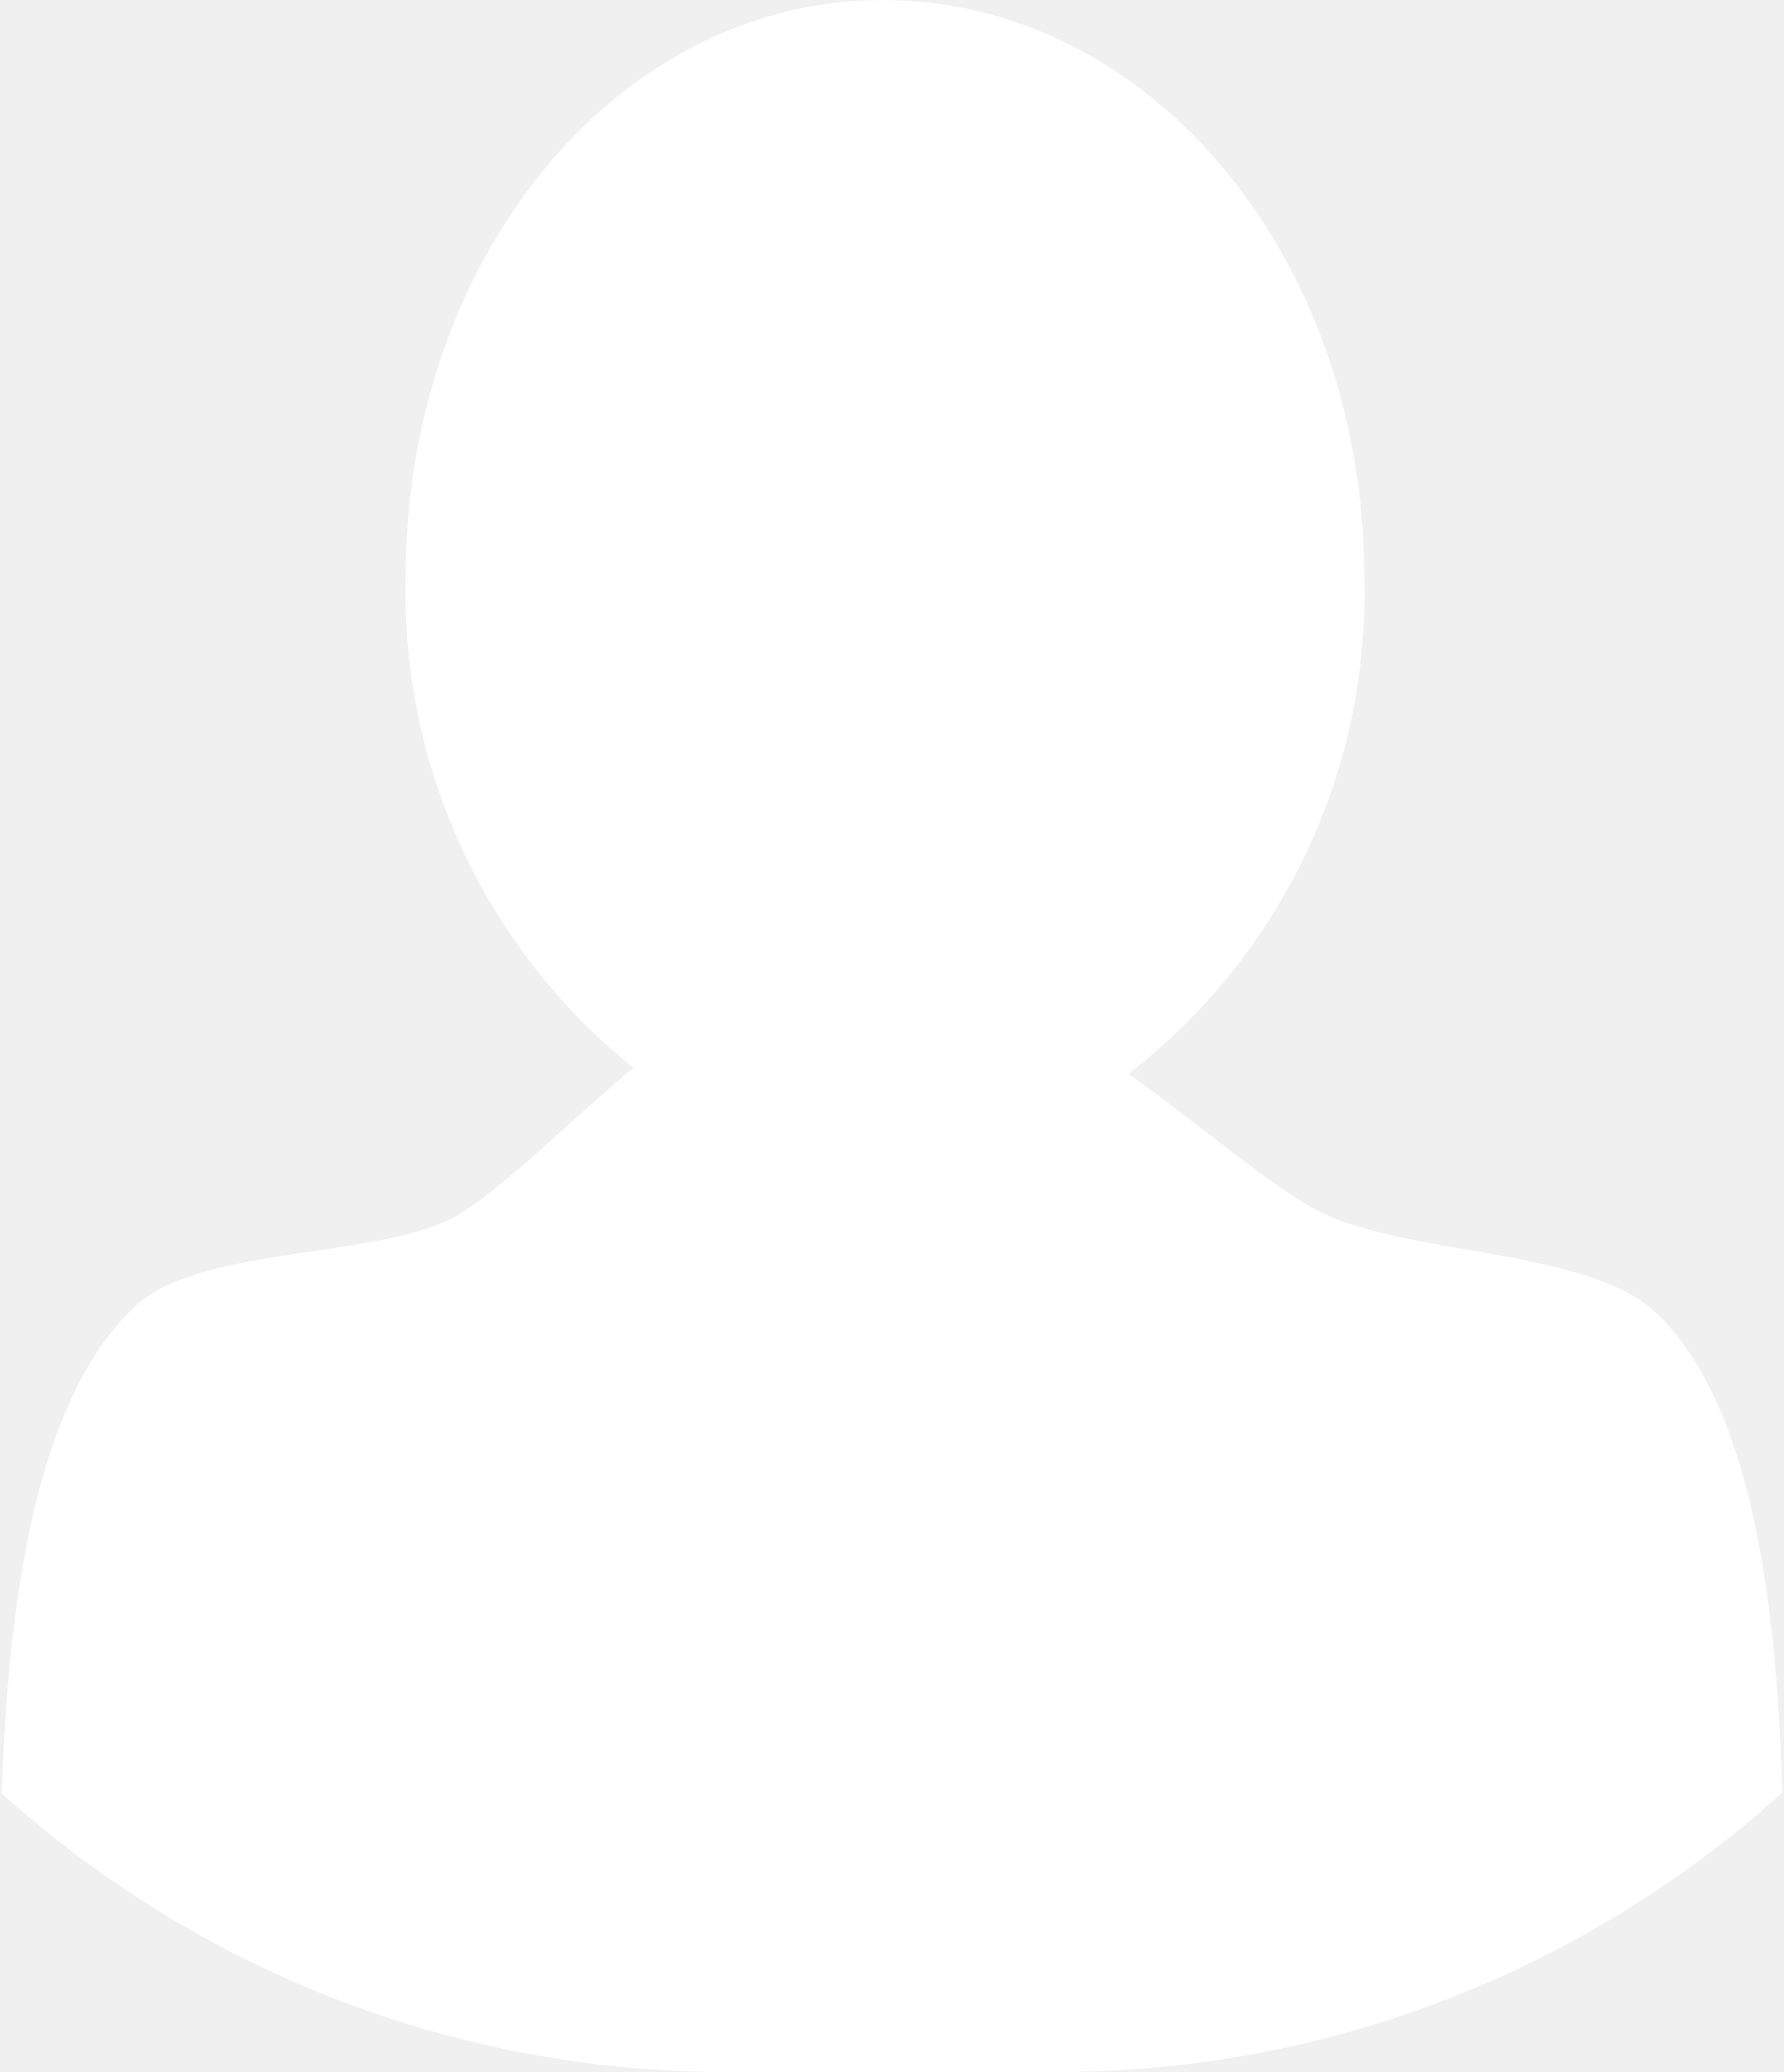
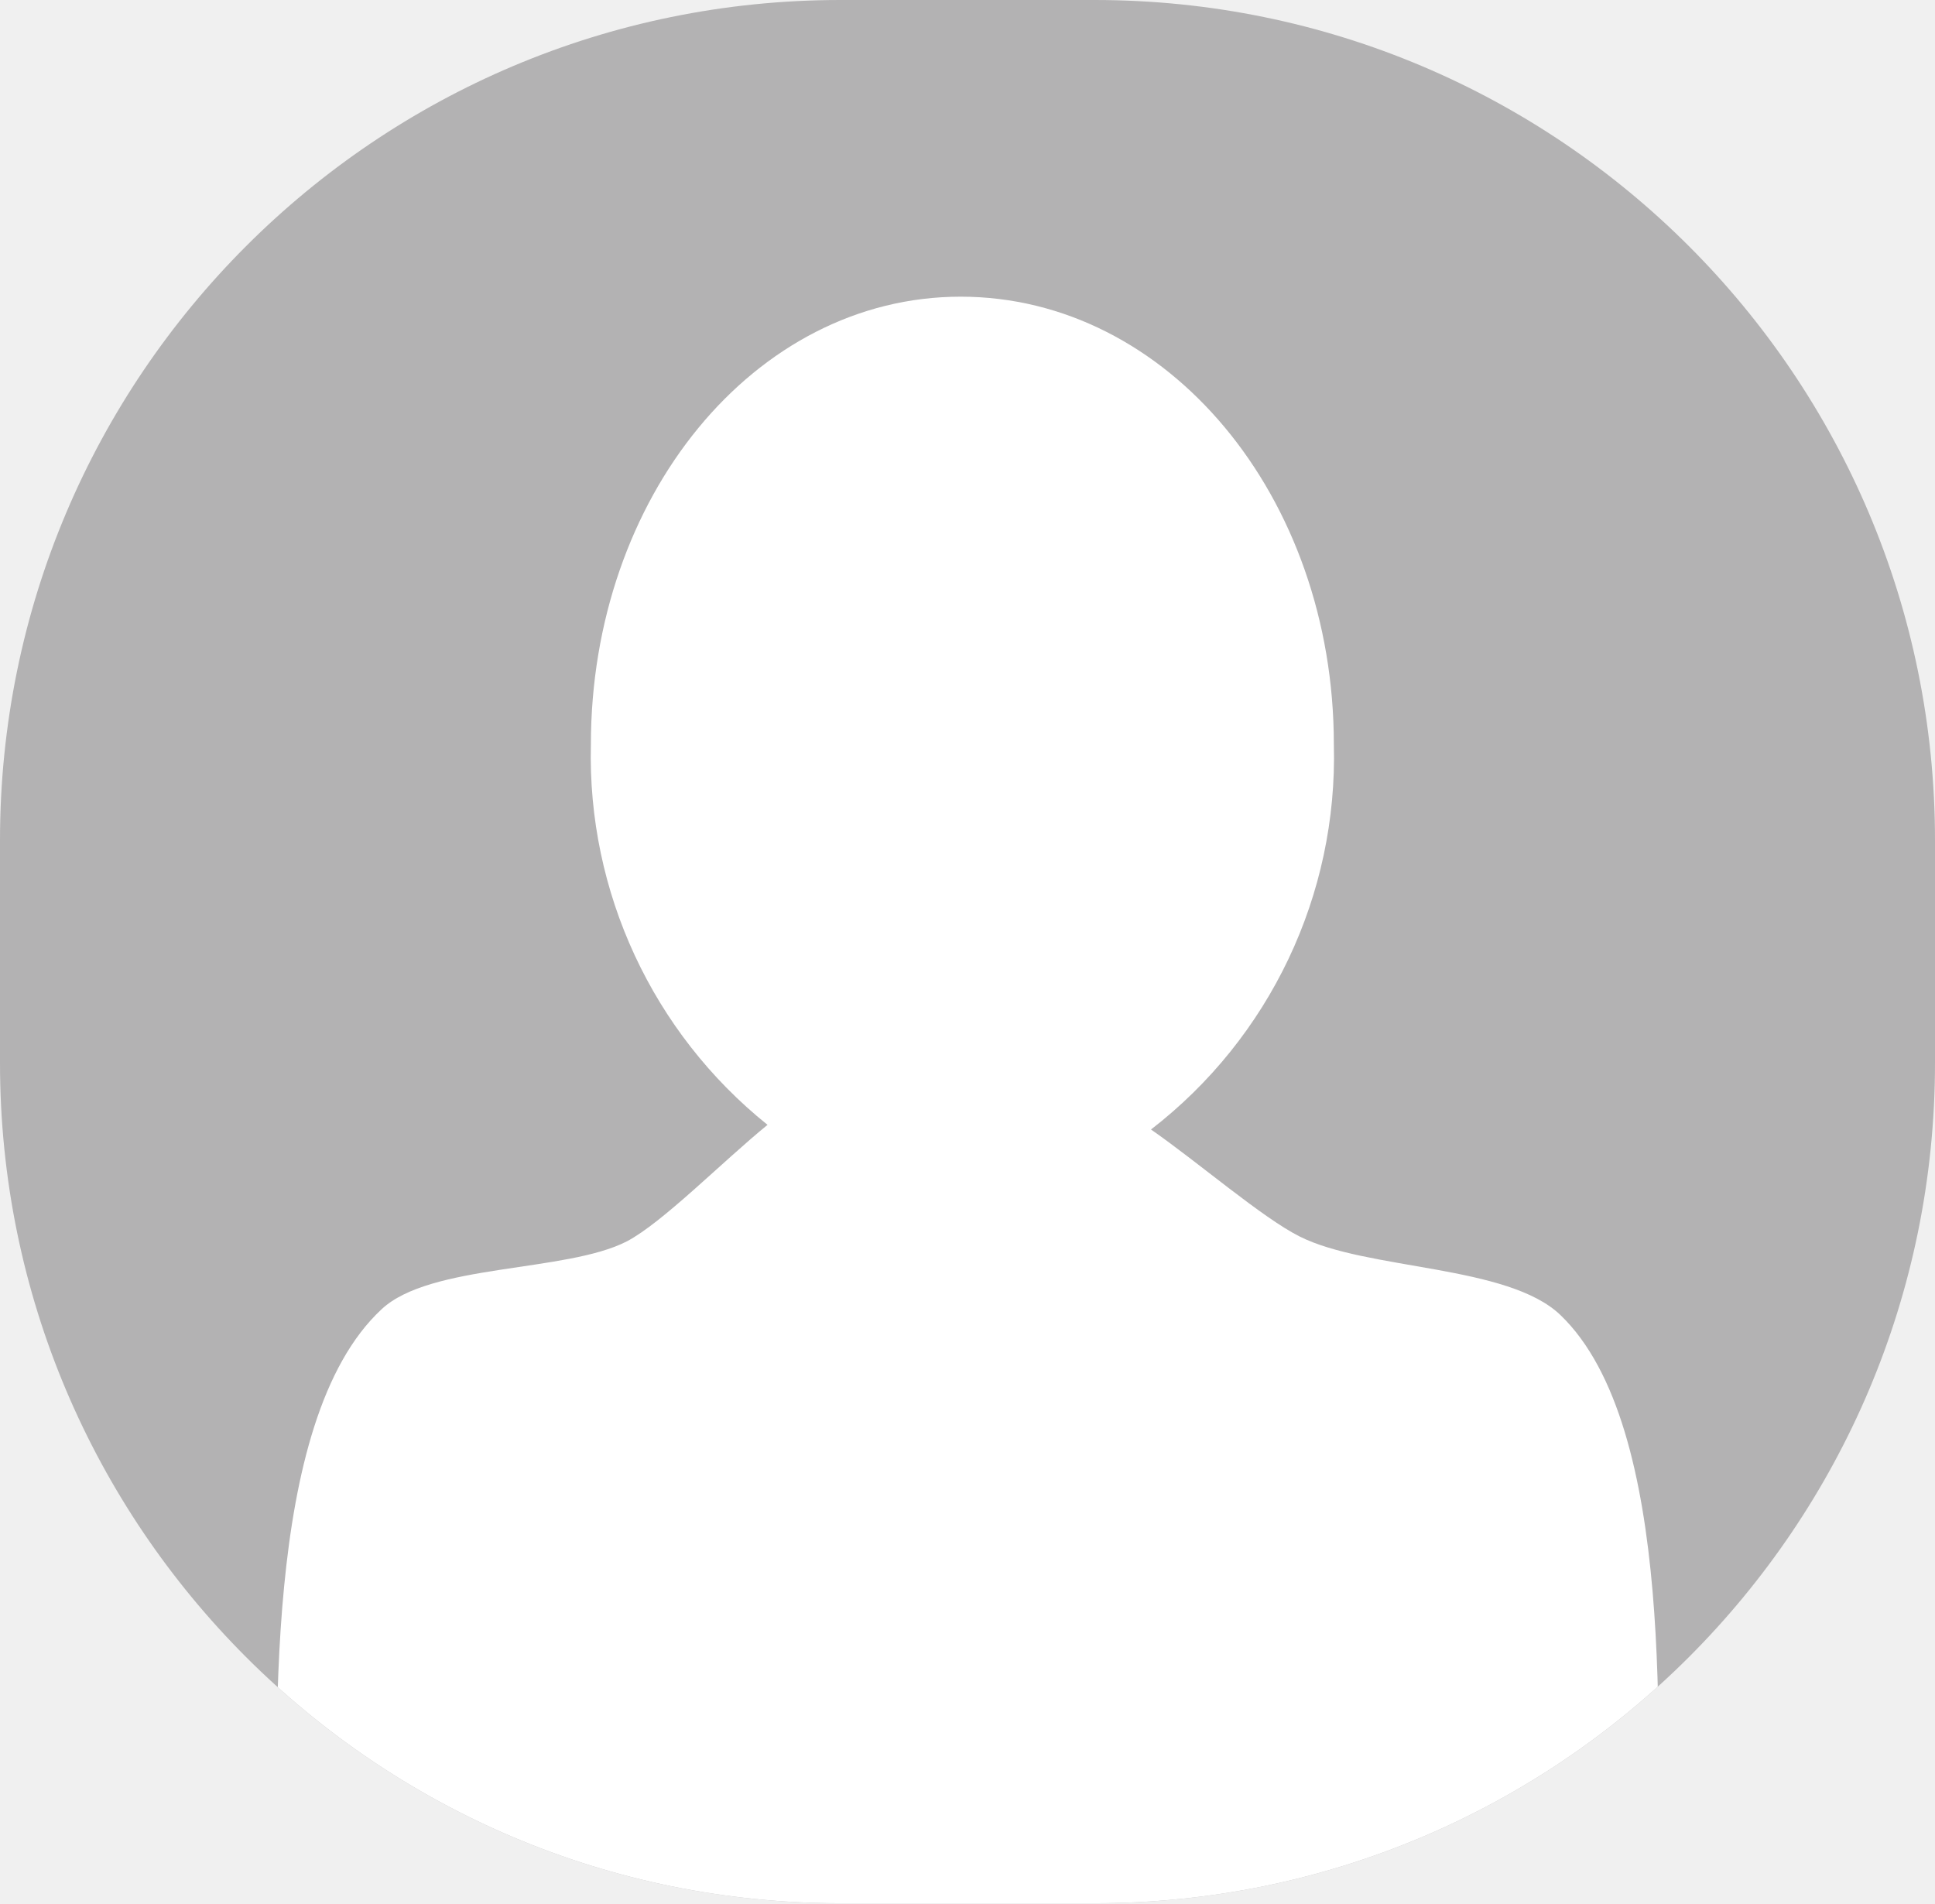
- <svg xmlns="http://www.w3.org/2000/svg" viewBox="0 0 44.44 51.65">
+ <svg xmlns="http://www.w3.org/2000/svg" viewBox="0 0 62.22 61.2">
  <defs>
-     <style>.cls-1{fill:none;}.cls-2{clip-path:url(#clip-path);}.cls-3{fill:#fff;}</style>
-     <clipPath id="clip-path" transform="translate(-8.89 -9.55)">
+     <style>.cls-1{fill:none;}.cls-2{fill:#b3b2b3;}.cls-3{clip-path:url(#clip-path);}.cls-4{fill:#fff;}</style>
+     <clipPath id="clip-path">
      <rect id="SVGID" class="cls-1" width="62.22" height="61.2" rx="27.02" />
    </clipPath>
  </defs>
  <g id="Layer_2" data-name="Layer 2">
    <g id="Screen_1_w_chat_files_download" data-name="Screen 1 w chat files download">
-       <g class="cls-2">
-         <path class="cls-3" d="M50.18,42.29c-1.69-1.62-6.23-1.44-8.39-2.53-1.2-.6-3.28-2.4-4.78-3.44a15.13,15.13,0,0,0,5.88-12.38c0-8-5.36-14.39-12-14.39S19,16,19,23.94a15.2,15.2,0,0,0,5.68,12.23c-1.47,1.2-3.38,3.15-4.53,3.75-1.95,1-6.31.71-7.88,2.18C8.39,45.7,8.91,55.93,8.91,61.2H53.3C53.3,56.08,53.91,45.88,50.18,42.29Z" transform="translate(-8.89 -9.55)" />
+       <rect class="cls-2" width="62.22" height="61.2" rx="27.02" />
+       <g class="cls-3">
+         <path class="cls-4" d="M50.18,42.29c-1.69-1.63-6.23-1.44-8.39-2.53-1.2-.6-3.28-2.4-4.78-3.44a15.13,15.13,0,0,0,5.88-12.38c0-8-5.36-14.4-12-14.4S19,16,19,23.94a15.2,15.2,0,0,0,5.68,12.23c-1.47,1.2-3.38,3.15-4.53,3.75-1.95,1-6.31.71-7.88,2.18C8.39,45.7,8.91,55.93,8.91,61.2H53.3C53.3,56.08,53.91,45.88,50.18,42.29Z" />
      </g>
    </g>
  </g>
</svg>
